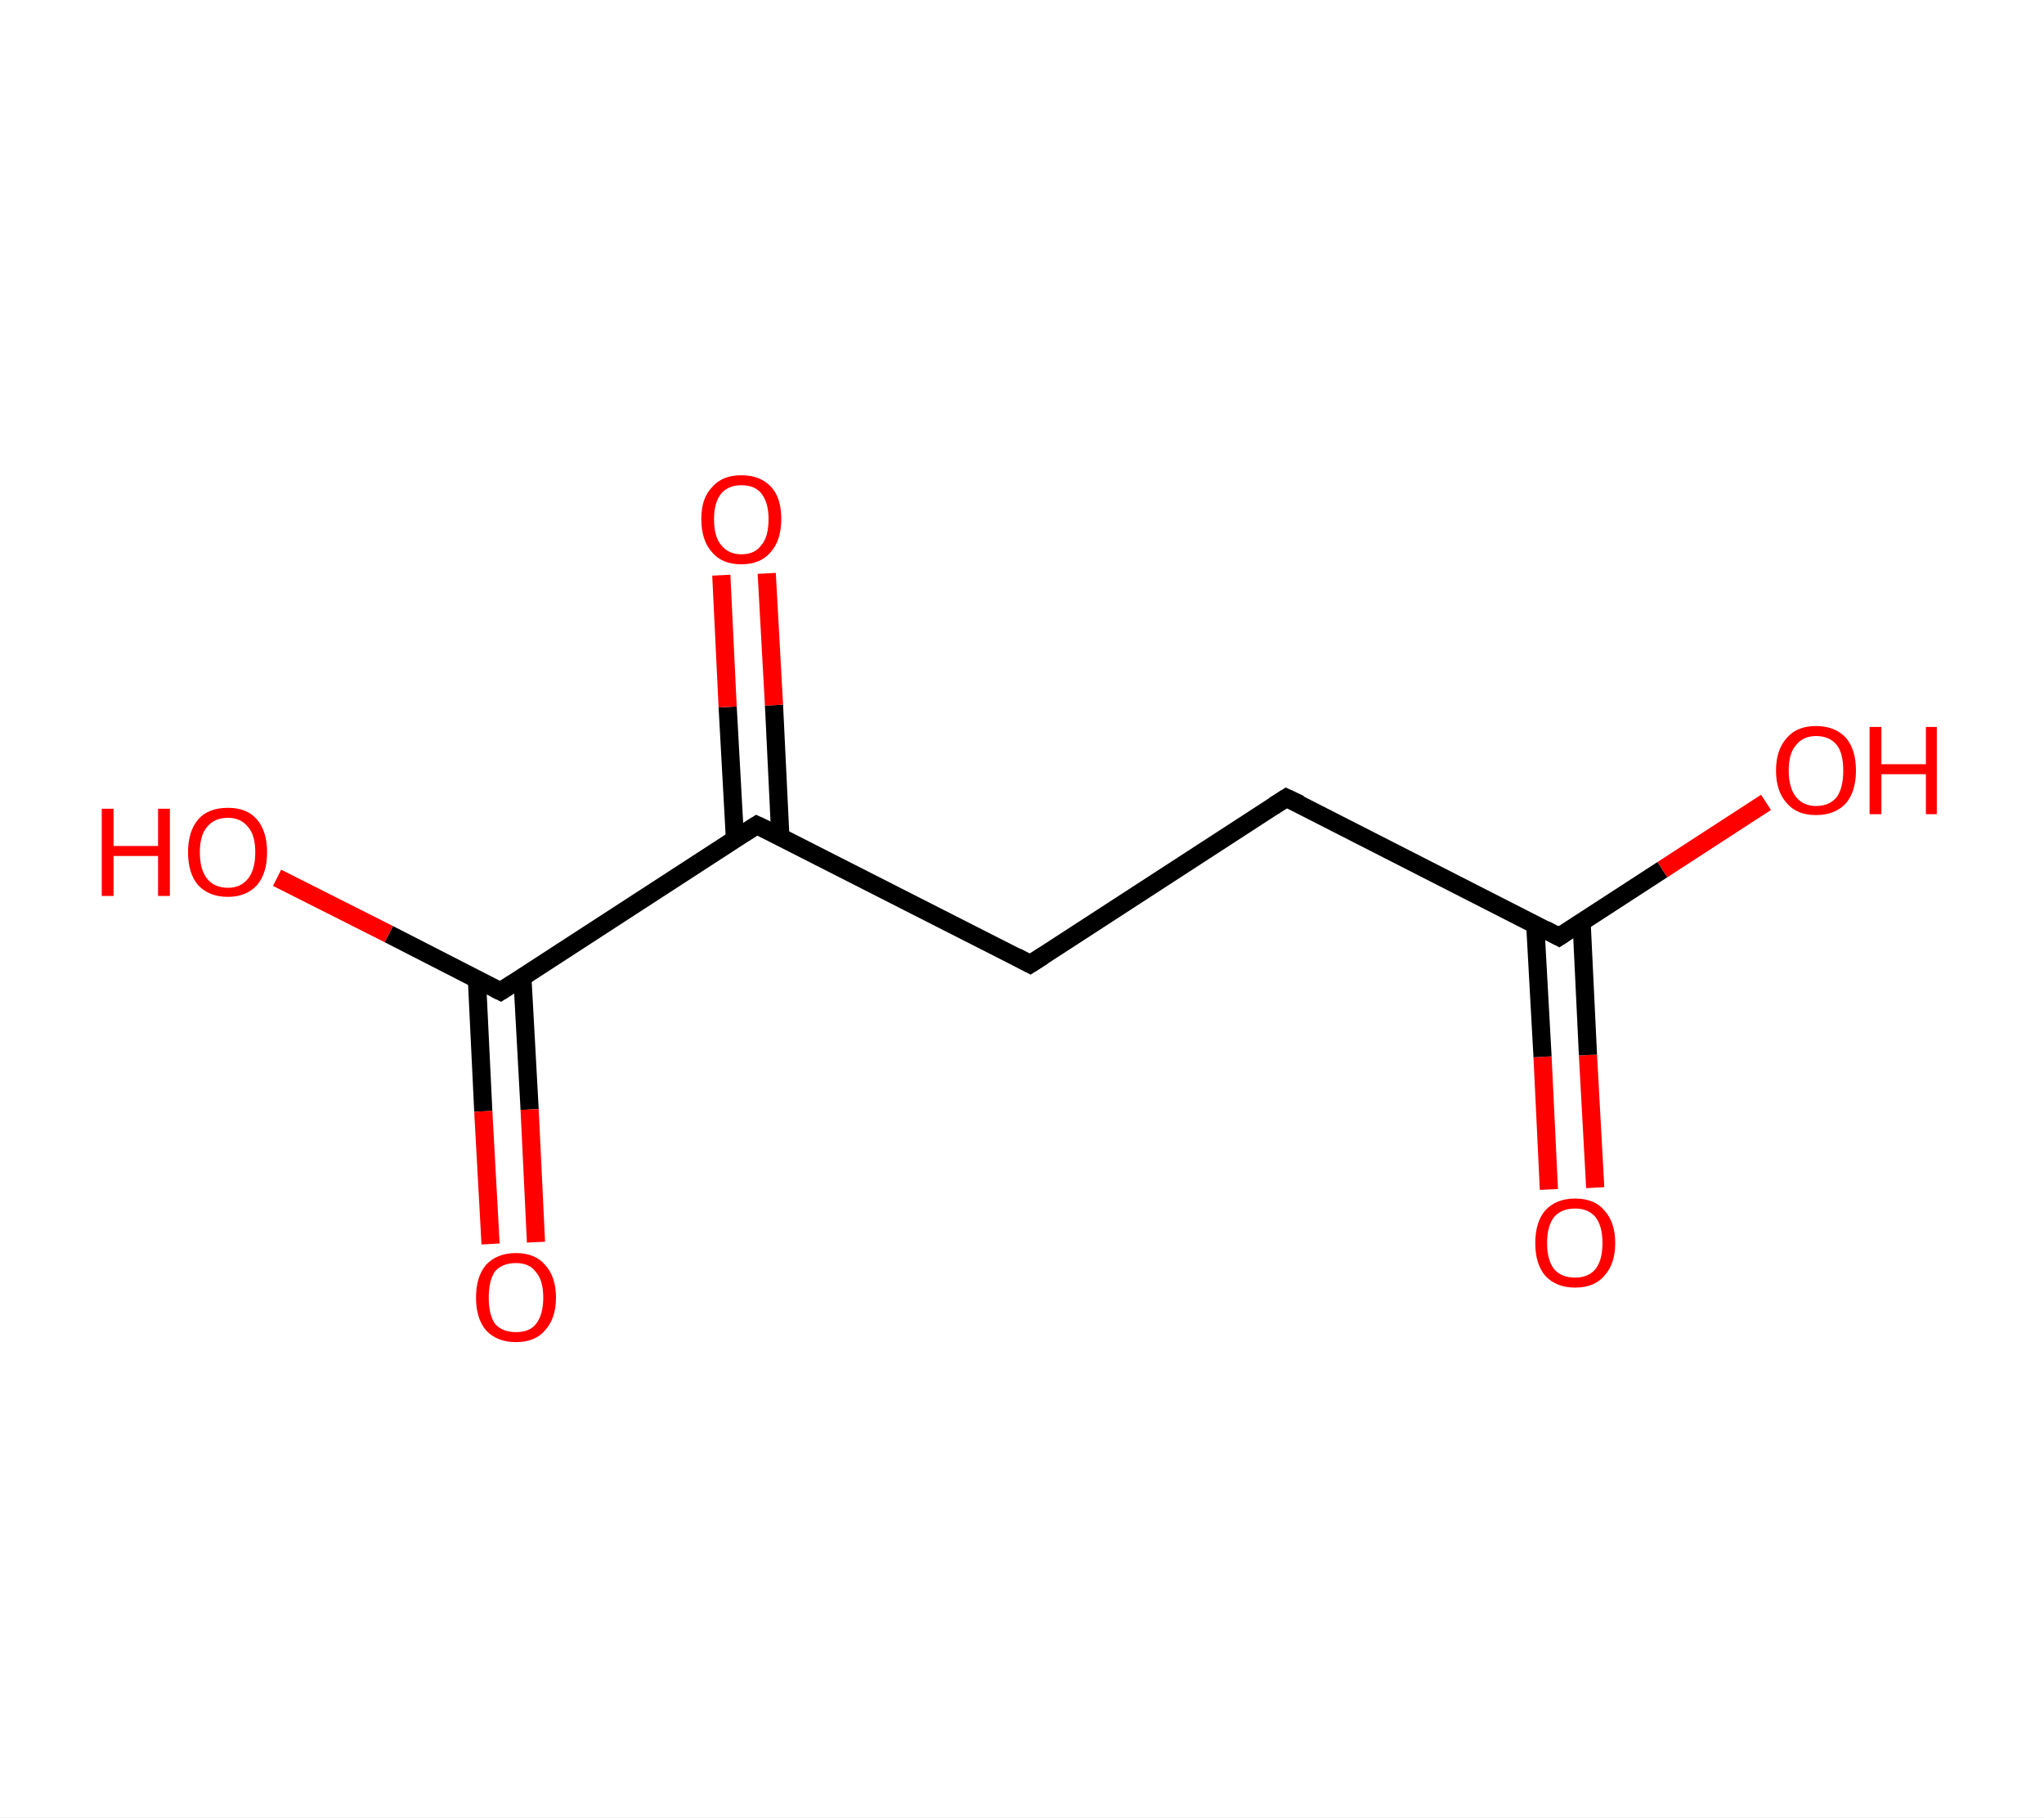
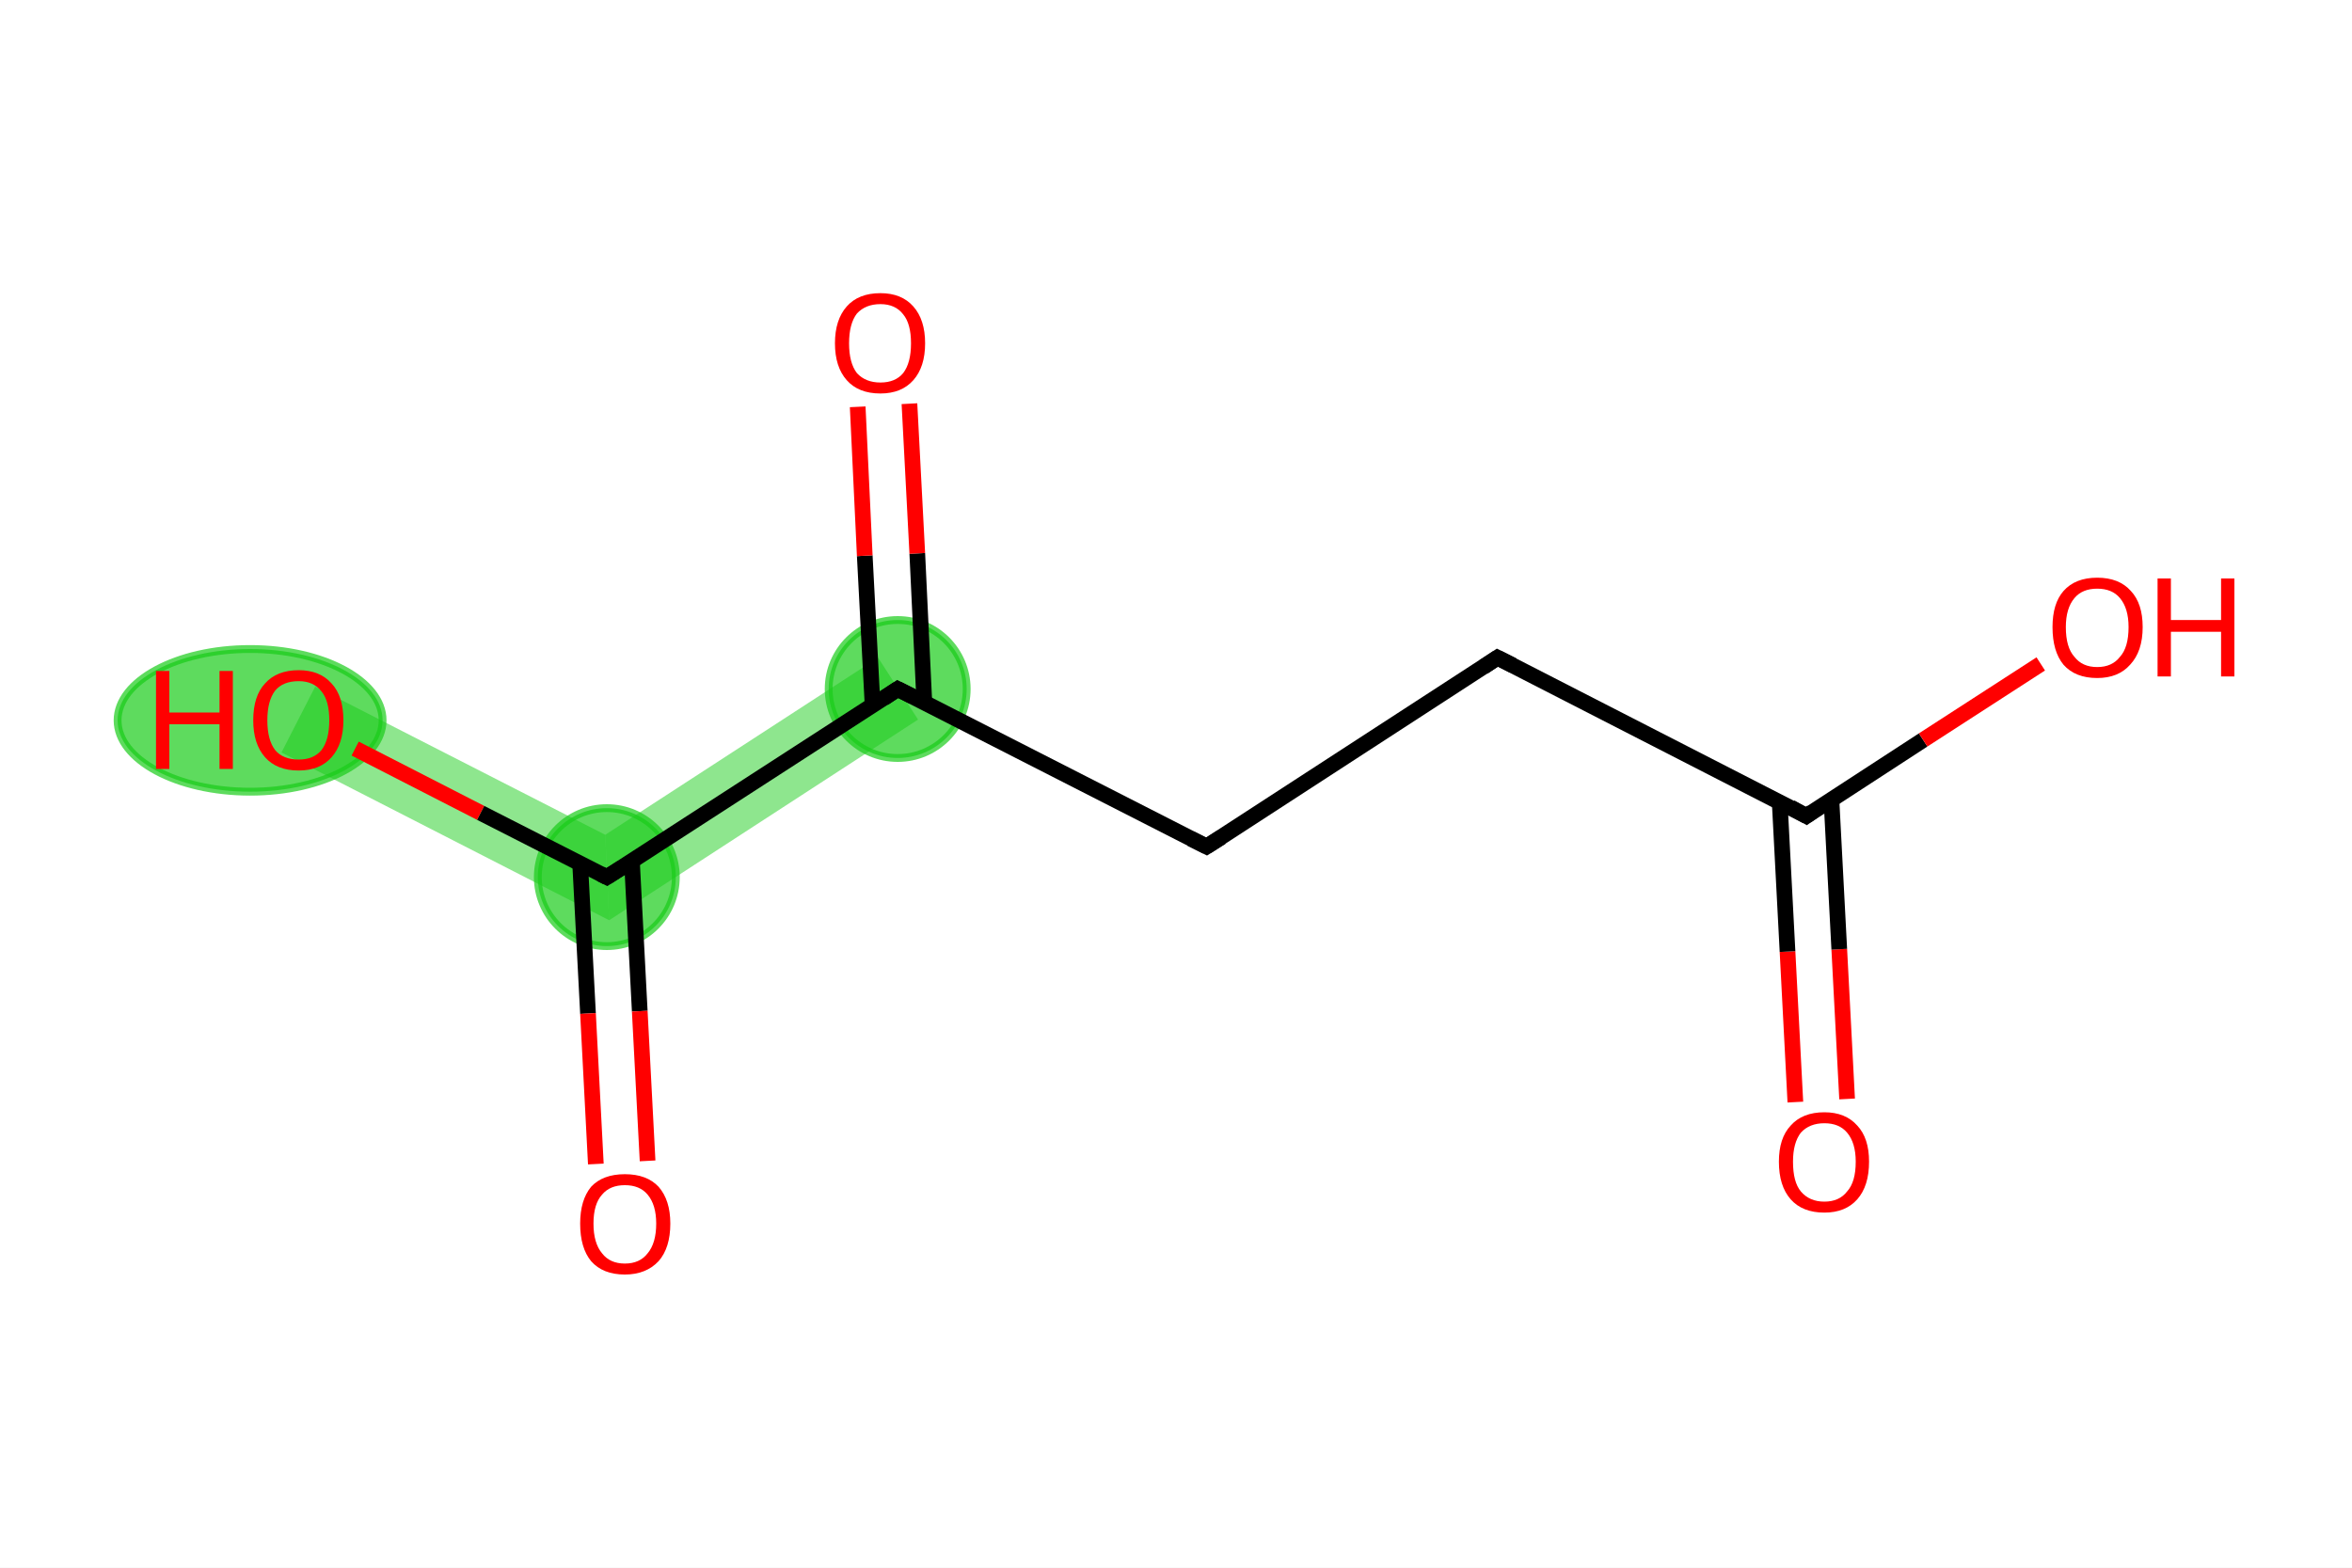
- <svg xmlns="http://www.w3.org/2000/svg" version="1.1" baseProfile="full" xml:space="preserve" width="225px" height="200px" viewBox="0 0 225 200">
-   <rect style="opacity:1.0;fill:#FFFFFF;stroke:none" width="225.0" height="200.0" x="0.0" y="0.0"> </rect>
-   <path class="bond-0 atom-0 atom-1" d="M 170.5,130.9 L 169.8,116.3" style="fill:none;fill-rule:evenodd;stroke:#FF0000;stroke-width:2.0px;stroke-linecap:butt;stroke-linejoin:miter;stroke-opacity:1" />
-   <path class="bond-0 atom-0 atom-1" d="M 169.8,116.3 L 169.0,101.8" style="fill:none;fill-rule:evenodd;stroke:#000000;stroke-width:2.0px;stroke-linecap:butt;stroke-linejoin:miter;stroke-opacity:1" />
-   <path class="bond-0 atom-0 atom-1" d="M 175.6,130.7 L 174.8,116.1" style="fill:none;fill-rule:evenodd;stroke:#FF0000;stroke-width:2.0px;stroke-linecap:butt;stroke-linejoin:miter;stroke-opacity:1" />
-   <path class="bond-0 atom-0 atom-1" d="M 174.8,116.1 L 174.1,101.5" style="fill:none;fill-rule:evenodd;stroke:#000000;stroke-width:2.0px;stroke-linecap:butt;stroke-linejoin:miter;stroke-opacity:1" />
-   <path class="bond-1 atom-1 atom-2" d="M 171.6,103.1 L 183.0,95.7" style="fill:none;fill-rule:evenodd;stroke:#000000;stroke-width:2.0px;stroke-linecap:butt;stroke-linejoin:miter;stroke-opacity:1" />
-   <path class="bond-1 atom-1 atom-2" d="M 183.0,95.7 L 194.4,88.3" style="fill:none;fill-rule:evenodd;stroke:#FF0000;stroke-width:2.0px;stroke-linecap:butt;stroke-linejoin:miter;stroke-opacity:1" />
-   <path class="bond-2 atom-1 atom-3" d="M 171.6,103.1 L 141.6,87.8" style="fill:none;fill-rule:evenodd;stroke:#000000;stroke-width:2.0px;stroke-linecap:butt;stroke-linejoin:miter;stroke-opacity:1" />
-   <path class="bond-3 atom-3 atom-4" d="M 141.6,87.8 L 113.4,106.1" style="fill:none;fill-rule:evenodd;stroke:#000000;stroke-width:2.0px;stroke-linecap:butt;stroke-linejoin:miter;stroke-opacity:1" />
-   <path class="bond-4 atom-4 atom-5" d="M 113.4,106.1 L 83.3,90.8" style="fill:none;fill-rule:evenodd;stroke:#000000;stroke-width:2.0px;stroke-linecap:butt;stroke-linejoin:miter;stroke-opacity:1" />
-   <path class="bond-5 atom-5 atom-6" d="M 85.9,92.1 L 85.2,77.6" style="fill:none;fill-rule:evenodd;stroke:#000000;stroke-width:2.0px;stroke-linecap:butt;stroke-linejoin:miter;stroke-opacity:1" />
-   <path class="bond-5 atom-5 atom-6" d="M 85.2,77.6 L 84.4,63.1" style="fill:none;fill-rule:evenodd;stroke:#FF0000;stroke-width:2.0px;stroke-linecap:butt;stroke-linejoin:miter;stroke-opacity:1" />
-   <path class="bond-5 atom-5 atom-6" d="M 80.9,92.3 L 80.1,77.8" style="fill:none;fill-rule:evenodd;stroke:#000000;stroke-width:2.0px;stroke-linecap:butt;stroke-linejoin:miter;stroke-opacity:1" />
-   <path class="bond-5 atom-5 atom-6" d="M 80.1,77.8 L 79.4,63.3" style="fill:none;fill-rule:evenodd;stroke:#FF0000;stroke-width:2.0px;stroke-linecap:butt;stroke-linejoin:miter;stroke-opacity:1" />
-   <path class="bond-6 atom-5 atom-7" d="M 83.3,90.8 L 55.1,109.1" style="fill:none;fill-rule:evenodd;stroke:#000000;stroke-width:2.0px;stroke-linecap:butt;stroke-linejoin:miter;stroke-opacity:1" />
-   <path class="bond-7 atom-7 atom-8" d="M 52.5,107.8 L 53.2,122.3" style="fill:none;fill-rule:evenodd;stroke:#000000;stroke-width:2.0px;stroke-linecap:butt;stroke-linejoin:miter;stroke-opacity:1" />
-   <path class="bond-7 atom-7 atom-8" d="M 53.2,122.3 L 54.0,136.9" style="fill:none;fill-rule:evenodd;stroke:#FF0000;stroke-width:2.0px;stroke-linecap:butt;stroke-linejoin:miter;stroke-opacity:1" />
-   <path class="bond-7 atom-7 atom-8" d="M 57.5,107.5 L 58.3,122.1" style="fill:none;fill-rule:evenodd;stroke:#000000;stroke-width:2.0px;stroke-linecap:butt;stroke-linejoin:miter;stroke-opacity:1" />
-   <path class="bond-7 atom-7 atom-8" d="M 58.3,122.1 L 59.0,136.7" style="fill:none;fill-rule:evenodd;stroke:#FF0000;stroke-width:2.0px;stroke-linecap:butt;stroke-linejoin:miter;stroke-opacity:1" />
-   <path class="bond-8 atom-7 atom-9" d="M 55.1,109.1 L 42.8,102.8" style="fill:none;fill-rule:evenodd;stroke:#000000;stroke-width:2.0px;stroke-linecap:butt;stroke-linejoin:miter;stroke-opacity:1" />
-   <path class="bond-8 atom-7 atom-9" d="M 42.8,102.8 L 30.5,96.6" style="fill:none;fill-rule:evenodd;stroke:#FF0000;stroke-width:2.0px;stroke-linecap:butt;stroke-linejoin:miter;stroke-opacity:1" />
-   <path d="M 172.2,102.7 L 171.6,103.1 L 170.1,102.3" style="fill:none;stroke:#000000;stroke-width:2.0px;stroke-linecap:butt;stroke-linejoin:miter;stroke-opacity:1;" />
-   <path d="M 143.1,88.5 L 141.6,87.8 L 140.2,88.7" style="fill:none;stroke:#000000;stroke-width:2.0px;stroke-linecap:butt;stroke-linejoin:miter;stroke-opacity:1;" />
-   <path d="M 114.8,105.2 L 113.4,106.1 L 111.9,105.3" style="fill:none;stroke:#000000;stroke-width:2.0px;stroke-linecap:butt;stroke-linejoin:miter;stroke-opacity:1;" />
-   <path d="M 84.8,91.5 L 83.3,90.8 L 81.9,91.7" style="fill:none;stroke:#000000;stroke-width:2.0px;stroke-linecap:butt;stroke-linejoin:miter;stroke-opacity:1;" />
-   <path d="M 56.5,108.2 L 55.1,109.1 L 54.5,108.8" style="fill:none;stroke:#000000;stroke-width:2.0px;stroke-linecap:butt;stroke-linejoin:miter;stroke-opacity:1;" />
-   <path class="atom-0" d="M 169.0 136.8 Q 169.0 134.5, 170.1 133.2 Q 171.3 131.9, 173.4 131.9 Q 175.5 131.9, 176.6 133.2 Q 177.8 134.5, 177.8 136.8 Q 177.8 139.1, 176.6 140.4 Q 175.5 141.7, 173.4 141.7 Q 171.3 141.7, 170.1 140.4 Q 169.0 139.1, 169.0 136.8 M 173.4 140.6 Q 174.8 140.6, 175.6 139.7 Q 176.4 138.7, 176.4 136.8 Q 176.4 134.9, 175.6 133.9 Q 174.8 133.0, 173.4 133.0 Q 171.9 133.0, 171.1 133.9 Q 170.3 134.9, 170.3 136.8 Q 170.3 138.7, 171.1 139.7 Q 171.9 140.6, 173.4 140.6 " fill="#FF0000" />
-   <path class="atom-2" d="M 195.5 84.8 Q 195.5 82.5, 196.7 81.2 Q 197.8 79.9, 199.9 79.9 Q 202.0 79.9, 203.2 81.2 Q 204.3 82.5, 204.3 84.8 Q 204.3 87.1, 203.2 88.4 Q 202.0 89.7, 199.9 89.7 Q 197.8 89.7, 196.7 88.4 Q 195.5 87.1, 195.5 84.8 M 199.9 88.7 Q 201.4 88.7, 202.2 87.7 Q 202.9 86.7, 202.9 84.8 Q 202.9 82.9, 202.2 82.0 Q 201.4 81.0, 199.9 81.0 Q 198.5 81.0, 197.7 82.0 Q 196.9 82.9, 196.9 84.8 Q 196.9 86.7, 197.7 87.7 Q 198.5 88.7, 199.9 88.7 " fill="#FF0000" />
-   <path class="atom-2" d="M 205.8 80.0 L 207.1 80.0 L 207.1 84.1 L 212.0 84.1 L 212.0 80.0 L 213.2 80.0 L 213.2 89.6 L 212.0 89.6 L 212.0 85.2 L 207.1 85.2 L 207.1 89.6 L 205.8 89.6 L 205.8 80.0 " fill="#FF0000" />
-   <path class="atom-6" d="M 77.2 57.1 Q 77.2 54.8, 78.4 53.6 Q 79.5 52.3, 81.6 52.3 Q 83.7 52.3, 84.9 53.6 Q 86.0 54.8, 86.0 57.1 Q 86.0 59.5, 84.8 60.8 Q 83.7 62.1, 81.6 62.1 Q 79.5 62.1, 78.4 60.8 Q 77.2 59.5, 77.2 57.1 M 81.6 61.0 Q 83.1 61.0, 83.8 60.0 Q 84.6 59.1, 84.6 57.1 Q 84.6 55.3, 83.8 54.3 Q 83.1 53.4, 81.6 53.4 Q 80.2 53.4, 79.4 54.3 Q 78.6 55.3, 78.6 57.1 Q 78.6 59.1, 79.4 60.0 Q 80.2 61.0, 81.6 61.0 " fill="#FF0000" />
-   <path class="atom-8" d="M 52.4 142.8 Q 52.4 140.5, 53.5 139.2 Q 54.7 137.9, 56.8 137.9 Q 58.9 137.9, 60.0 139.2 Q 61.2 140.5, 61.2 142.8 Q 61.2 145.1, 60.0 146.4 Q 58.9 147.7, 56.8 147.7 Q 54.7 147.7, 53.5 146.4 Q 52.4 145.1, 52.4 142.8 M 56.8 146.6 Q 58.3 146.6, 59.0 145.7 Q 59.8 144.7, 59.8 142.8 Q 59.8 140.9, 59.0 140.0 Q 58.3 139.0, 56.8 139.0 Q 55.3 139.0, 54.5 139.9 Q 53.8 140.9, 53.8 142.8 Q 53.8 144.7, 54.5 145.7 Q 55.3 146.6, 56.8 146.6 " fill="#FF0000" />
-   <path class="atom-9" d="M 11.2 89.0 L 12.5 89.0 L 12.5 93.1 L 17.4 93.1 L 17.4 89.0 L 18.7 89.0 L 18.7 98.6 L 17.4 98.6 L 17.4 94.2 L 12.5 94.2 L 12.5 98.6 L 11.2 98.6 L 11.2 89.0 " fill="#FF0000" />
-   <path class="atom-9" d="M 20.7 93.8 Q 20.7 91.5, 21.8 90.2 Q 22.9 88.9, 25.1 88.9 Q 27.2 88.9, 28.3 90.2 Q 29.4 91.5, 29.4 93.8 Q 29.4 96.1, 28.3 97.4 Q 27.1 98.7, 25.1 98.7 Q 23.0 98.7, 21.8 97.4 Q 20.7 96.1, 20.7 93.8 M 25.1 97.7 Q 26.5 97.7, 27.3 96.7 Q 28.1 95.7, 28.1 93.8 Q 28.1 91.9, 27.3 91.0 Q 26.5 90.0, 25.1 90.0 Q 23.6 90.0, 22.8 91.0 Q 22.0 91.9, 22.0 93.8 Q 22.0 95.7, 22.8 96.7 Q 23.6 97.7, 25.1 97.7 " fill="#FF0000" />
+ <svg xmlns="http://www.w3.org/2000/svg" version="1.1" baseProfile="full" xml:space="preserve" width="300px" height="200px" viewBox="0 0 300 200">
+   <rect style="opacity:1.0;fill:#FFFFFF;stroke:none" width="300.0" height="200.0" x="0.0" y="0.0"> </rect>
+   <path class="bond-6 atom-5 atom-7" d="M 112.0,83.9 L 117.1,91.8 L 77.7,117.4 L 77.2,106.5 Z" style="fill:#19CC19B2;fill-rule:evenodd;fill-opacity:0.7;stroke:#19CC19B2;stroke-width:0.0px;stroke-linecap:butt;stroke-linejoin:miter;stroke-opacity:0.7;" />
+   <path class="bond-8 atom-7 atom-9" d="M 40.2,87.6 L 77.2,106.5 L 77.7,117.4 L 35.9,96.0 Z" style="fill:#19CC19B2;fill-rule:evenodd;fill-opacity:0.7;stroke:#19CC19B2;stroke-width:0.0px;stroke-linecap:butt;stroke-linejoin:miter;stroke-opacity:0.7;" />
+   <ellipse cx="114.5" cy="87.9" rx="8.8" ry="8.8" class="atom-5" style="fill:#19CC19B2;fill-rule:evenodd;stroke:#19CC19B2;stroke-width:1.0px;stroke-linecap:butt;stroke-linejoin:miter;stroke-opacity:1" />
+   <ellipse cx="77.4" cy="111.9" rx="8.8" ry="8.8" class="atom-7" style="fill:#19CC19B2;fill-rule:evenodd;stroke:#19CC19B2;stroke-width:1.0px;stroke-linecap:butt;stroke-linejoin:miter;stroke-opacity:1" />
+   <ellipse cx="31.9" cy="91.9" rx="16.9" ry="9.1" class="atom-9" style="fill:#19CC19B2;fill-rule:evenodd;stroke:#19CC19B2;stroke-width:1.0px;stroke-linecap:butt;stroke-linejoin:miter;stroke-opacity:1" />
+   <path class="bond-0 atom-0 atom-1" d="M 229.0,140.6 L 228.0,121.4" style="fill:none;fill-rule:evenodd;stroke:#FF0000;stroke-width:2.0px;stroke-linecap:butt;stroke-linejoin:miter;stroke-opacity:1" />
+   <path class="bond-0 atom-0 atom-1" d="M 228.0,121.4 L 227.0,102.3" style="fill:none;fill-rule:evenodd;stroke:#000000;stroke-width:2.0px;stroke-linecap:butt;stroke-linejoin:miter;stroke-opacity:1" />
+   <path class="bond-0 atom-0 atom-1" d="M 235.6,140.2 L 234.6,121.1" style="fill:none;fill-rule:evenodd;stroke:#FF0000;stroke-width:2.0px;stroke-linecap:butt;stroke-linejoin:miter;stroke-opacity:1" />
+   <path class="bond-0 atom-0 atom-1" d="M 234.6,121.1 L 233.6,102.0" style="fill:none;fill-rule:evenodd;stroke:#000000;stroke-width:2.0px;stroke-linecap:butt;stroke-linejoin:miter;stroke-opacity:1" />
+   <path class="bond-1 atom-1 atom-2" d="M 230.4,104.1 L 245.3,94.4" style="fill:none;fill-rule:evenodd;stroke:#000000;stroke-width:2.0px;stroke-linecap:butt;stroke-linejoin:miter;stroke-opacity:1" />
+   <path class="bond-1 atom-1 atom-2" d="M 245.3,94.4 L 260.3,84.7" style="fill:none;fill-rule:evenodd;stroke:#FF0000;stroke-width:2.0px;stroke-linecap:butt;stroke-linejoin:miter;stroke-opacity:1" />
+   <path class="bond-2 atom-1 atom-3" d="M 230.4,104.1 L 191.0,83.9" style="fill:none;fill-rule:evenodd;stroke:#000000;stroke-width:2.0px;stroke-linecap:butt;stroke-linejoin:miter;stroke-opacity:1" />
+   <path class="bond-3 atom-3 atom-4" d="M 191.0,83.9 L 153.9,108.0" style="fill:none;fill-rule:evenodd;stroke:#000000;stroke-width:2.0px;stroke-linecap:butt;stroke-linejoin:miter;stroke-opacity:1" />
+   <path class="bond-4 atom-4 atom-5" d="M 153.9,108.0 L 114.5,87.9" style="fill:none;fill-rule:evenodd;stroke:#000000;stroke-width:2.0px;stroke-linecap:butt;stroke-linejoin:miter;stroke-opacity:1" />
+   <path class="bond-5 atom-5 atom-6" d="M 117.9,89.6 L 117.0,70.6" style="fill:none;fill-rule:evenodd;stroke:#000000;stroke-width:2.0px;stroke-linecap:butt;stroke-linejoin:miter;stroke-opacity:1" />
+   <path class="bond-5 atom-5 atom-6" d="M 117.0,70.6 L 116.0,51.5" style="fill:none;fill-rule:evenodd;stroke:#FF0000;stroke-width:2.0px;stroke-linecap:butt;stroke-linejoin:miter;stroke-opacity:1" />
+   <path class="bond-5 atom-5 atom-6" d="M 111.3,90.0 L 110.3,70.9" style="fill:none;fill-rule:evenodd;stroke:#000000;stroke-width:2.0px;stroke-linecap:butt;stroke-linejoin:miter;stroke-opacity:1" />
+   <path class="bond-5 atom-5 atom-6" d="M 110.3,70.9 L 109.4,51.9" style="fill:none;fill-rule:evenodd;stroke:#FF0000;stroke-width:2.0px;stroke-linecap:butt;stroke-linejoin:miter;stroke-opacity:1" />
+   <path class="bond-6 atom-5 atom-7" d="M 114.5,87.9 L 77.4,111.9" style="fill:none;fill-rule:evenodd;stroke:#000000;stroke-width:2.0px;stroke-linecap:butt;stroke-linejoin:miter;stroke-opacity:1" />
+   <path class="bond-7 atom-7 atom-8" d="M 74.0,110.2 L 75.0,129.3" style="fill:none;fill-rule:evenodd;stroke:#000000;stroke-width:2.0px;stroke-linecap:butt;stroke-linejoin:miter;stroke-opacity:1" />
+   <path class="bond-7 atom-7 atom-8" d="M 75.0,129.3 L 76.0,148.5" style="fill:none;fill-rule:evenodd;stroke:#FF0000;stroke-width:2.0px;stroke-linecap:butt;stroke-linejoin:miter;stroke-opacity:1" />
+   <path class="bond-7 atom-7 atom-8" d="M 80.6,109.8 L 81.6,129.0" style="fill:none;fill-rule:evenodd;stroke:#000000;stroke-width:2.0px;stroke-linecap:butt;stroke-linejoin:miter;stroke-opacity:1" />
+   <path class="bond-7 atom-7 atom-8" d="M 81.6,129.0 L 82.6,148.1" style="fill:none;fill-rule:evenodd;stroke:#FF0000;stroke-width:2.0px;stroke-linecap:butt;stroke-linejoin:miter;stroke-opacity:1" />
+   <path class="bond-8 atom-7 atom-9" d="M 77.4,111.9 L 61.3,103.7" style="fill:none;fill-rule:evenodd;stroke:#000000;stroke-width:2.0px;stroke-linecap:butt;stroke-linejoin:miter;stroke-opacity:1" />
+   <path class="bond-8 atom-7 atom-9" d="M 61.3,103.7 L 45.3,95.5" style="fill:none;fill-rule:evenodd;stroke:#FF0000;stroke-width:2.0px;stroke-linecap:butt;stroke-linejoin:miter;stroke-opacity:1" />
+   <path d="M 231.1,103.6 L 230.4,104.1 L 228.4,103.0" style="fill:none;stroke:#000000;stroke-width:2.0px;stroke-linecap:butt;stroke-linejoin:miter;stroke-opacity:1;" />
+   <path d="M 193.0,84.9 L 191.0,83.9 L 189.2,85.1" style="fill:none;stroke:#000000;stroke-width:2.0px;stroke-linecap:butt;stroke-linejoin:miter;stroke-opacity:1;" />
+   <path d="M 155.8,106.8 L 153.9,108.0 L 151.9,107.0" style="fill:none;stroke:#000000;stroke-width:2.0px;stroke-linecap:butt;stroke-linejoin:miter;stroke-opacity:1;" />
+   <path d="M 116.5,88.9 L 114.5,87.9 L 112.7,89.1" style="fill:none;stroke:#000000;stroke-width:2.0px;stroke-linecap:butt;stroke-linejoin:miter;stroke-opacity:1;" />
+   <path d="M 79.3,110.7 L 77.4,111.9 L 76.6,111.5" style="fill:none;stroke:#000000;stroke-width:2.0px;stroke-linecap:butt;stroke-linejoin:miter;stroke-opacity:1;" />
+   <path class="atom-0" d="M 226.9 148.2 Q 226.9 145.2, 228.4 143.6 Q 229.9 141.9, 232.7 141.9 Q 235.4 141.9, 236.9 143.6 Q 238.4 145.2, 238.4 148.2 Q 238.4 151.3, 236.9 153.0 Q 235.4 154.7, 232.7 154.7 Q 229.9 154.7, 228.4 153.0 Q 226.9 151.3, 226.9 148.2 M 232.7 153.3 Q 234.6 153.3, 235.6 152.0 Q 236.7 150.8, 236.7 148.2 Q 236.7 145.8, 235.6 144.5 Q 234.6 143.3, 232.7 143.3 Q 230.8 143.3, 229.7 144.5 Q 228.7 145.8, 228.7 148.2 Q 228.7 150.8, 229.7 152.0 Q 230.8 153.3, 232.7 153.3 " fill="#FF0000" />
+   <path class="atom-2" d="M 261.8 80.0 Q 261.8 77.0, 263.2 75.4 Q 264.7 73.7, 267.5 73.7 Q 270.3 73.7, 271.8 75.4 Q 273.3 77.0, 273.3 80.0 Q 273.3 83.1, 271.7 84.8 Q 270.2 86.5, 267.5 86.5 Q 264.7 86.5, 263.2 84.8 Q 261.8 83.1, 261.8 80.0 M 267.5 85.1 Q 269.4 85.1, 270.4 83.8 Q 271.5 82.6, 271.5 80.0 Q 271.5 77.6, 270.4 76.3 Q 269.4 75.1, 267.5 75.1 Q 265.6 75.1, 264.6 76.3 Q 263.5 77.6, 263.5 80.0 Q 263.5 82.6, 264.6 83.8 Q 265.6 85.1, 267.5 85.1 " fill="#FF0000" />
+   <path class="atom-2" d="M 275.2 73.8 L 276.9 73.8 L 276.9 79.1 L 283.3 79.1 L 283.3 73.8 L 285.0 73.8 L 285.0 86.3 L 283.3 86.3 L 283.3 80.6 L 276.9 80.6 L 276.9 86.3 L 275.2 86.3 L 275.2 73.8 " fill="#FF0000" />
+   <path class="atom-6" d="M 106.5 43.8 Q 106.5 40.8, 108.0 39.1 Q 109.5 37.4, 112.3 37.4 Q 115.0 37.4, 116.5 39.1 Q 118.0 40.8, 118.0 43.8 Q 118.0 46.8, 116.5 48.5 Q 115.0 50.2, 112.3 50.2 Q 109.5 50.2, 108.0 48.5 Q 106.5 46.8, 106.5 43.8 M 112.3 48.8 Q 114.2 48.8, 115.2 47.6 Q 116.2 46.3, 116.2 43.8 Q 116.2 41.3, 115.2 40.1 Q 114.2 38.8, 112.3 38.8 Q 110.4 38.8, 109.3 40.0 Q 108.3 41.3, 108.3 43.8 Q 108.3 46.3, 109.3 47.6 Q 110.4 48.8, 112.3 48.8 " fill="#FF0000" />
+   <path class="atom-8" d="M 74.0 156.1 Q 74.0 153.1, 75.4 151.4 Q 76.9 149.8, 79.7 149.8 Q 82.5 149.8, 84.0 151.4 Q 85.5 153.1, 85.5 156.1 Q 85.5 159.2, 84.0 160.9 Q 82.4 162.6, 79.7 162.6 Q 76.9 162.6, 75.4 160.9 Q 74.0 159.2, 74.0 156.1 M 79.7 161.2 Q 81.6 161.2, 82.6 159.9 Q 83.7 158.6, 83.7 156.1 Q 83.7 153.7, 82.6 152.4 Q 81.6 151.2, 79.7 151.2 Q 77.8 151.2, 76.8 152.4 Q 75.7 153.6, 75.7 156.1 Q 75.7 158.6, 76.8 159.9 Q 77.8 161.2, 79.7 161.2 " fill="#FF0000" />
+   <path class="atom-9" d="M 19.9 85.6 L 21.6 85.6 L 21.6 90.9 L 28.0 90.9 L 28.0 85.6 L 29.7 85.6 L 29.7 98.1 L 28.0 98.1 L 28.0 92.4 L 21.6 92.4 L 21.6 98.1 L 19.9 98.1 L 19.9 85.6 " fill="#FF0000" />
+   <path class="atom-9" d="M 32.3 91.9 Q 32.3 88.8, 33.8 87.2 Q 35.3 85.5, 38.1 85.5 Q 40.8 85.5, 42.3 87.2 Q 43.8 88.8, 43.8 91.9 Q 43.8 94.9, 42.3 96.6 Q 40.8 98.3, 38.1 98.3 Q 35.3 98.3, 33.8 96.6 Q 32.3 94.9, 32.3 91.9 M 38.1 96.9 Q 40.0 96.9, 41.0 95.7 Q 42.0 94.4, 42.0 91.9 Q 42.0 89.4, 41.0 88.2 Q 40.0 86.9, 38.1 86.9 Q 36.1 86.9, 35.1 88.1 Q 34.1 89.4, 34.1 91.9 Q 34.1 94.4, 35.1 95.7 Q 36.1 96.9, 38.1 96.9 " fill="#FF0000" />
</svg>
